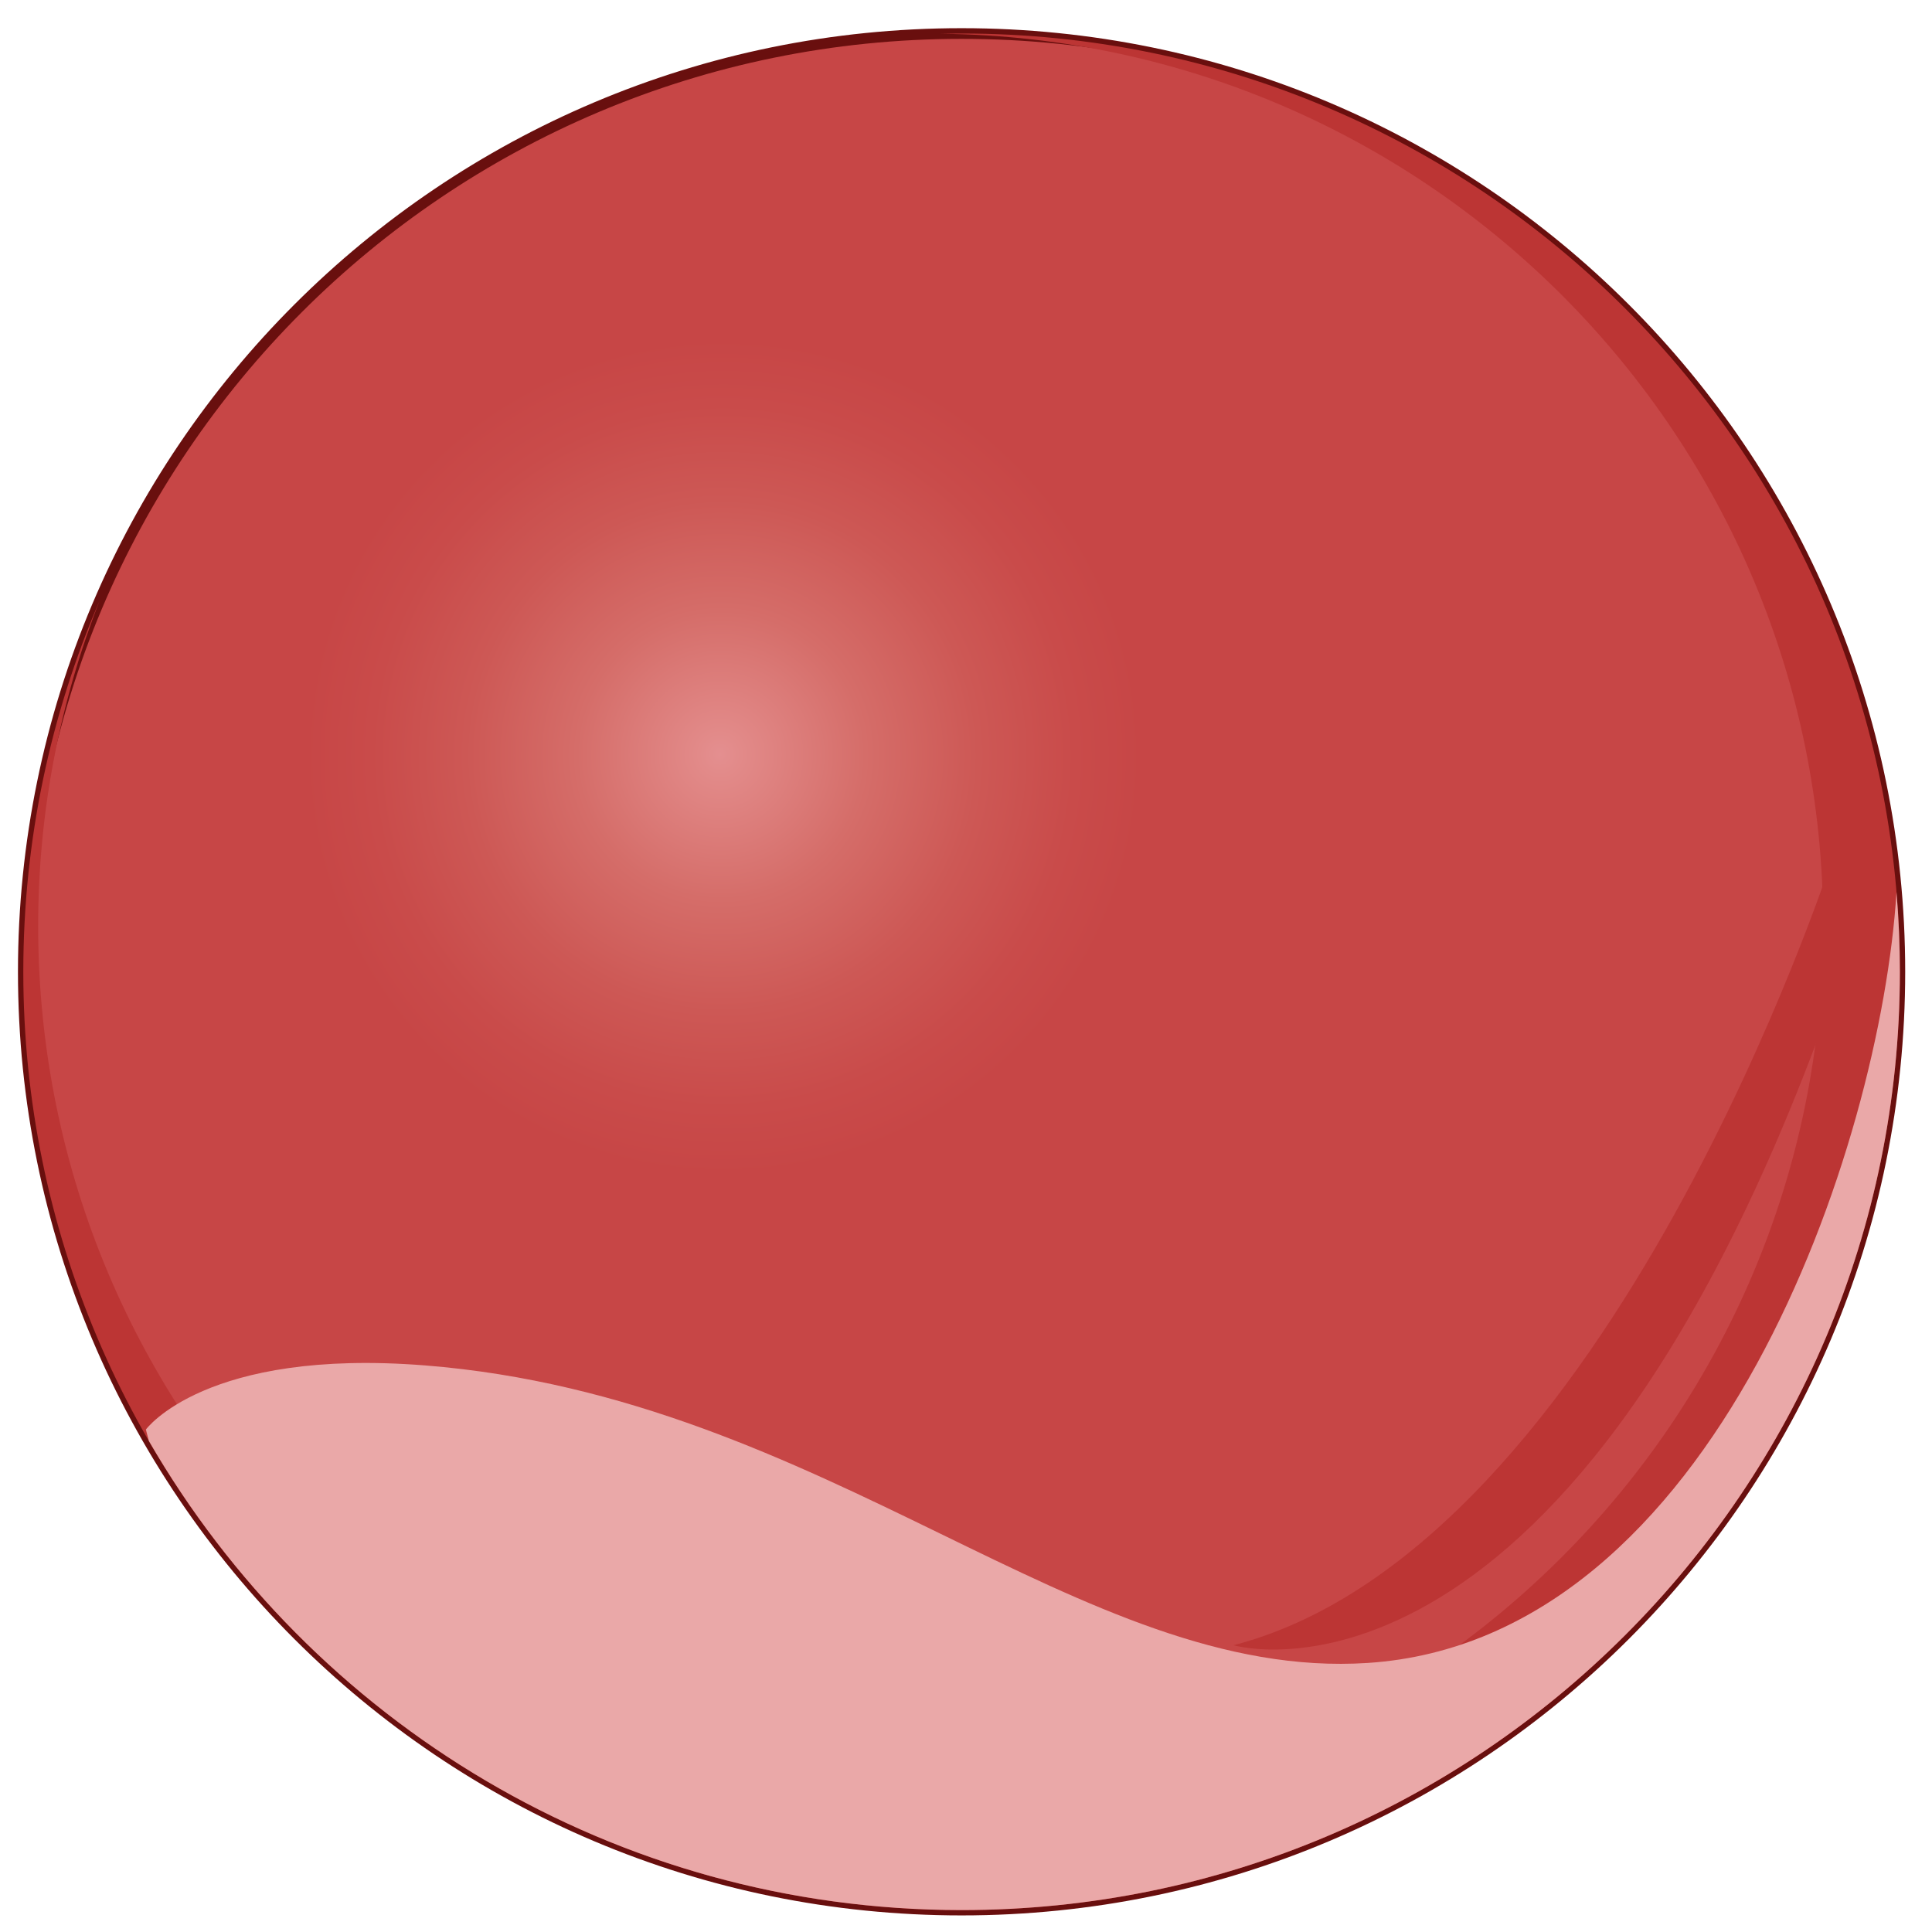
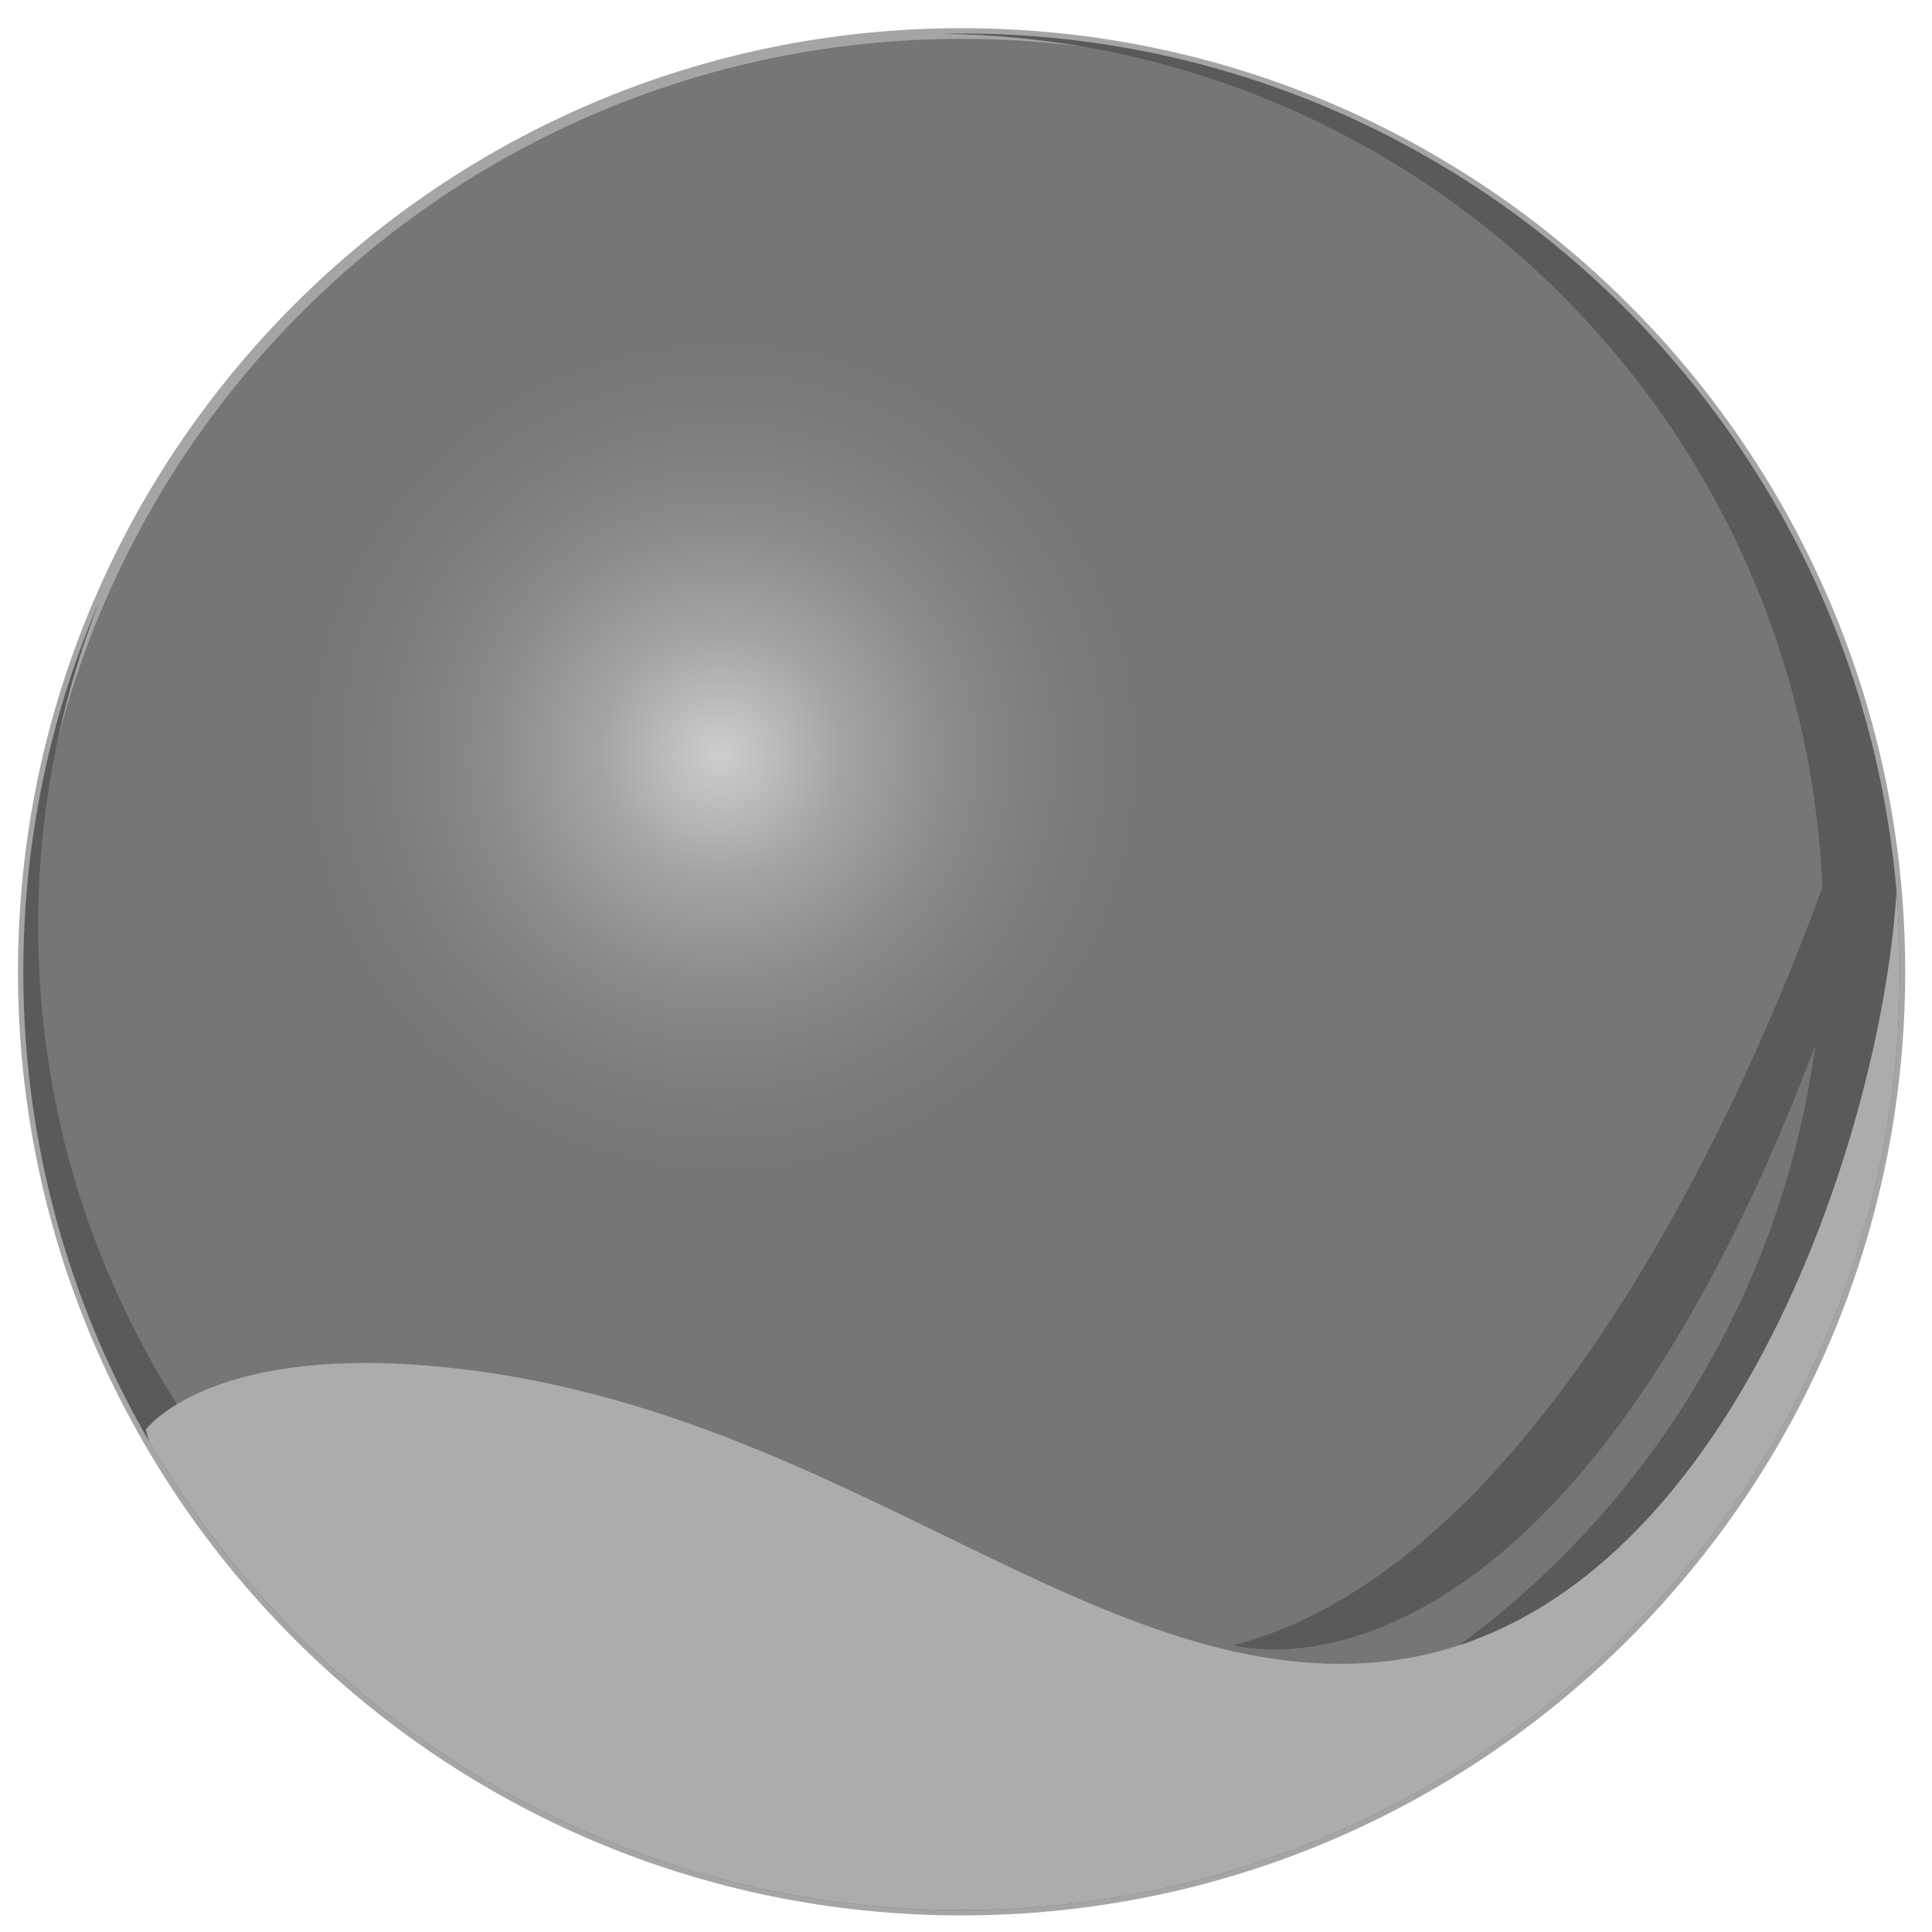
<svg xmlns="http://www.w3.org/2000/svg" version="1.1" x="0px" y="0px" width="181px" height="181px" viewBox="-1.683 -2.64 181 181">
  <defs>
</defs>
  <radialGradient id="SVGID_1_" cx="66.106" cy="68.25" r="40.02" fx="65.749" fy="68.018" gradientUnits="userSpaceOnUse">
-     <stop offset="0" style="stop-color:#E48F90" />
-     <stop offset="0.049" style="stop-color:#E28A89" />
-     <stop offset="0.338" style="stop-color:#D56D69" />
-     <stop offset="0.6" style="stop-color:#CD5855" />
-     <stop offset="0.823" style="stop-color:#C94B4A" />
-     <stop offset="0.982" style="stop-color:#C74646" />
+     <stop offset="0" style="stop-color:#CECECD" />
+     <stop offset="0.284" style="stop-color:#A5A4A5" />
+     <stop offset="0.568" style="stop-color:#8A898A" />
+     <stop offset="0.81" style="stop-color:#7B7B7B" />
+     <stop offset="0.982" style="stop-color:#767677" />
  </radialGradient>
-   <circle fill="url(#SVGID_1_)" stroke="#690F0E" stroke-miterlimit="10" cx="88.403" cy="88.403" r="87.903" />
-   <path fill="#BC3534" d="M88.403,0.5c-0.646,0-1.288,0.011-1.93,0.024c45.732,0.52,82.65,37.735,82.65,83.59  c0,46.181-37.436,83.616-83.615,83.616c-46.179,0-83.615-37.435-83.615-83.616c0-10.759,2.055-21.033,5.757-30.48  C3.052,64.299,0.5,76.052,0.5,88.403c0,48.549,39.356,87.903,87.903,87.903c48.548,0,87.903-39.354,87.903-87.903  C176.307,39.856,136.951,0.5,88.403,0.5z" />
-   <path fill="#EAA8A8" d="M176.307,88.403c0-2.51-0.111-4.993-0.317-7.449c-1.487,23.744-16.924,70.053-49.513,72.198  c-26.987,1.776-50.599-24.87-88.332-27.872c-20.588-1.638-26.157,6.003-26.157,6.003s0.086,0.385,0.279,1.079  c15.2,26.27,43.604,43.944,76.137,43.944C136.951,176.307,176.307,136.952,176.307,88.403z" />
-   <path fill="#BC3534" d="M169.992,77.715c0,0-20.842,64.608-56.11,73.779c0,0,30.505,8.99,55.185-58.038L169.992,77.715z" />
+   <circle fill="url(#SVGID_1_)" stroke="#A5A5A5" stroke-miterlimit="10" cx="88.403" cy="88.403" r="87.903" />
+   <path fill="#5A5A5A" d="M88.403,0.5c-0.646,0-1.288,0.011-1.93,0.024c45.732,0.52,82.65,37.735,82.65,83.59  c0,46.181-37.436,83.616-83.615,83.616c-46.179,0-83.615-37.435-83.615-83.616c0-10.759,2.055-21.033,5.757-30.48  C3.052,64.299,0.5,76.052,0.5,88.403c0,48.549,39.356,87.903,87.903,87.903c48.548,0,87.903-39.354,87.903-87.903  C176.307,39.856,136.951,0.5,88.403,0.5z" />
+   <path fill="#ACACAC" d="M176.307,88.403c0-2.51-0.111-4.993-0.317-7.449c-1.487,23.744-16.924,70.053-49.513,72.198  c-26.987,1.776-50.599-24.87-88.332-27.872c-20.588-1.638-26.157,6.003-26.157,6.003s0.086,0.385,0.279,1.079  c15.2,26.27,43.604,43.944,76.137,43.944C136.951,176.307,176.307,136.952,176.307,88.403z" />
+   <path fill="#5A5A5A" d="M169.992,77.715c0,0-20.842,64.608-56.11,73.779c0,0,30.505,8.99,55.185-58.038L169.992,77.715z" />
</svg>
